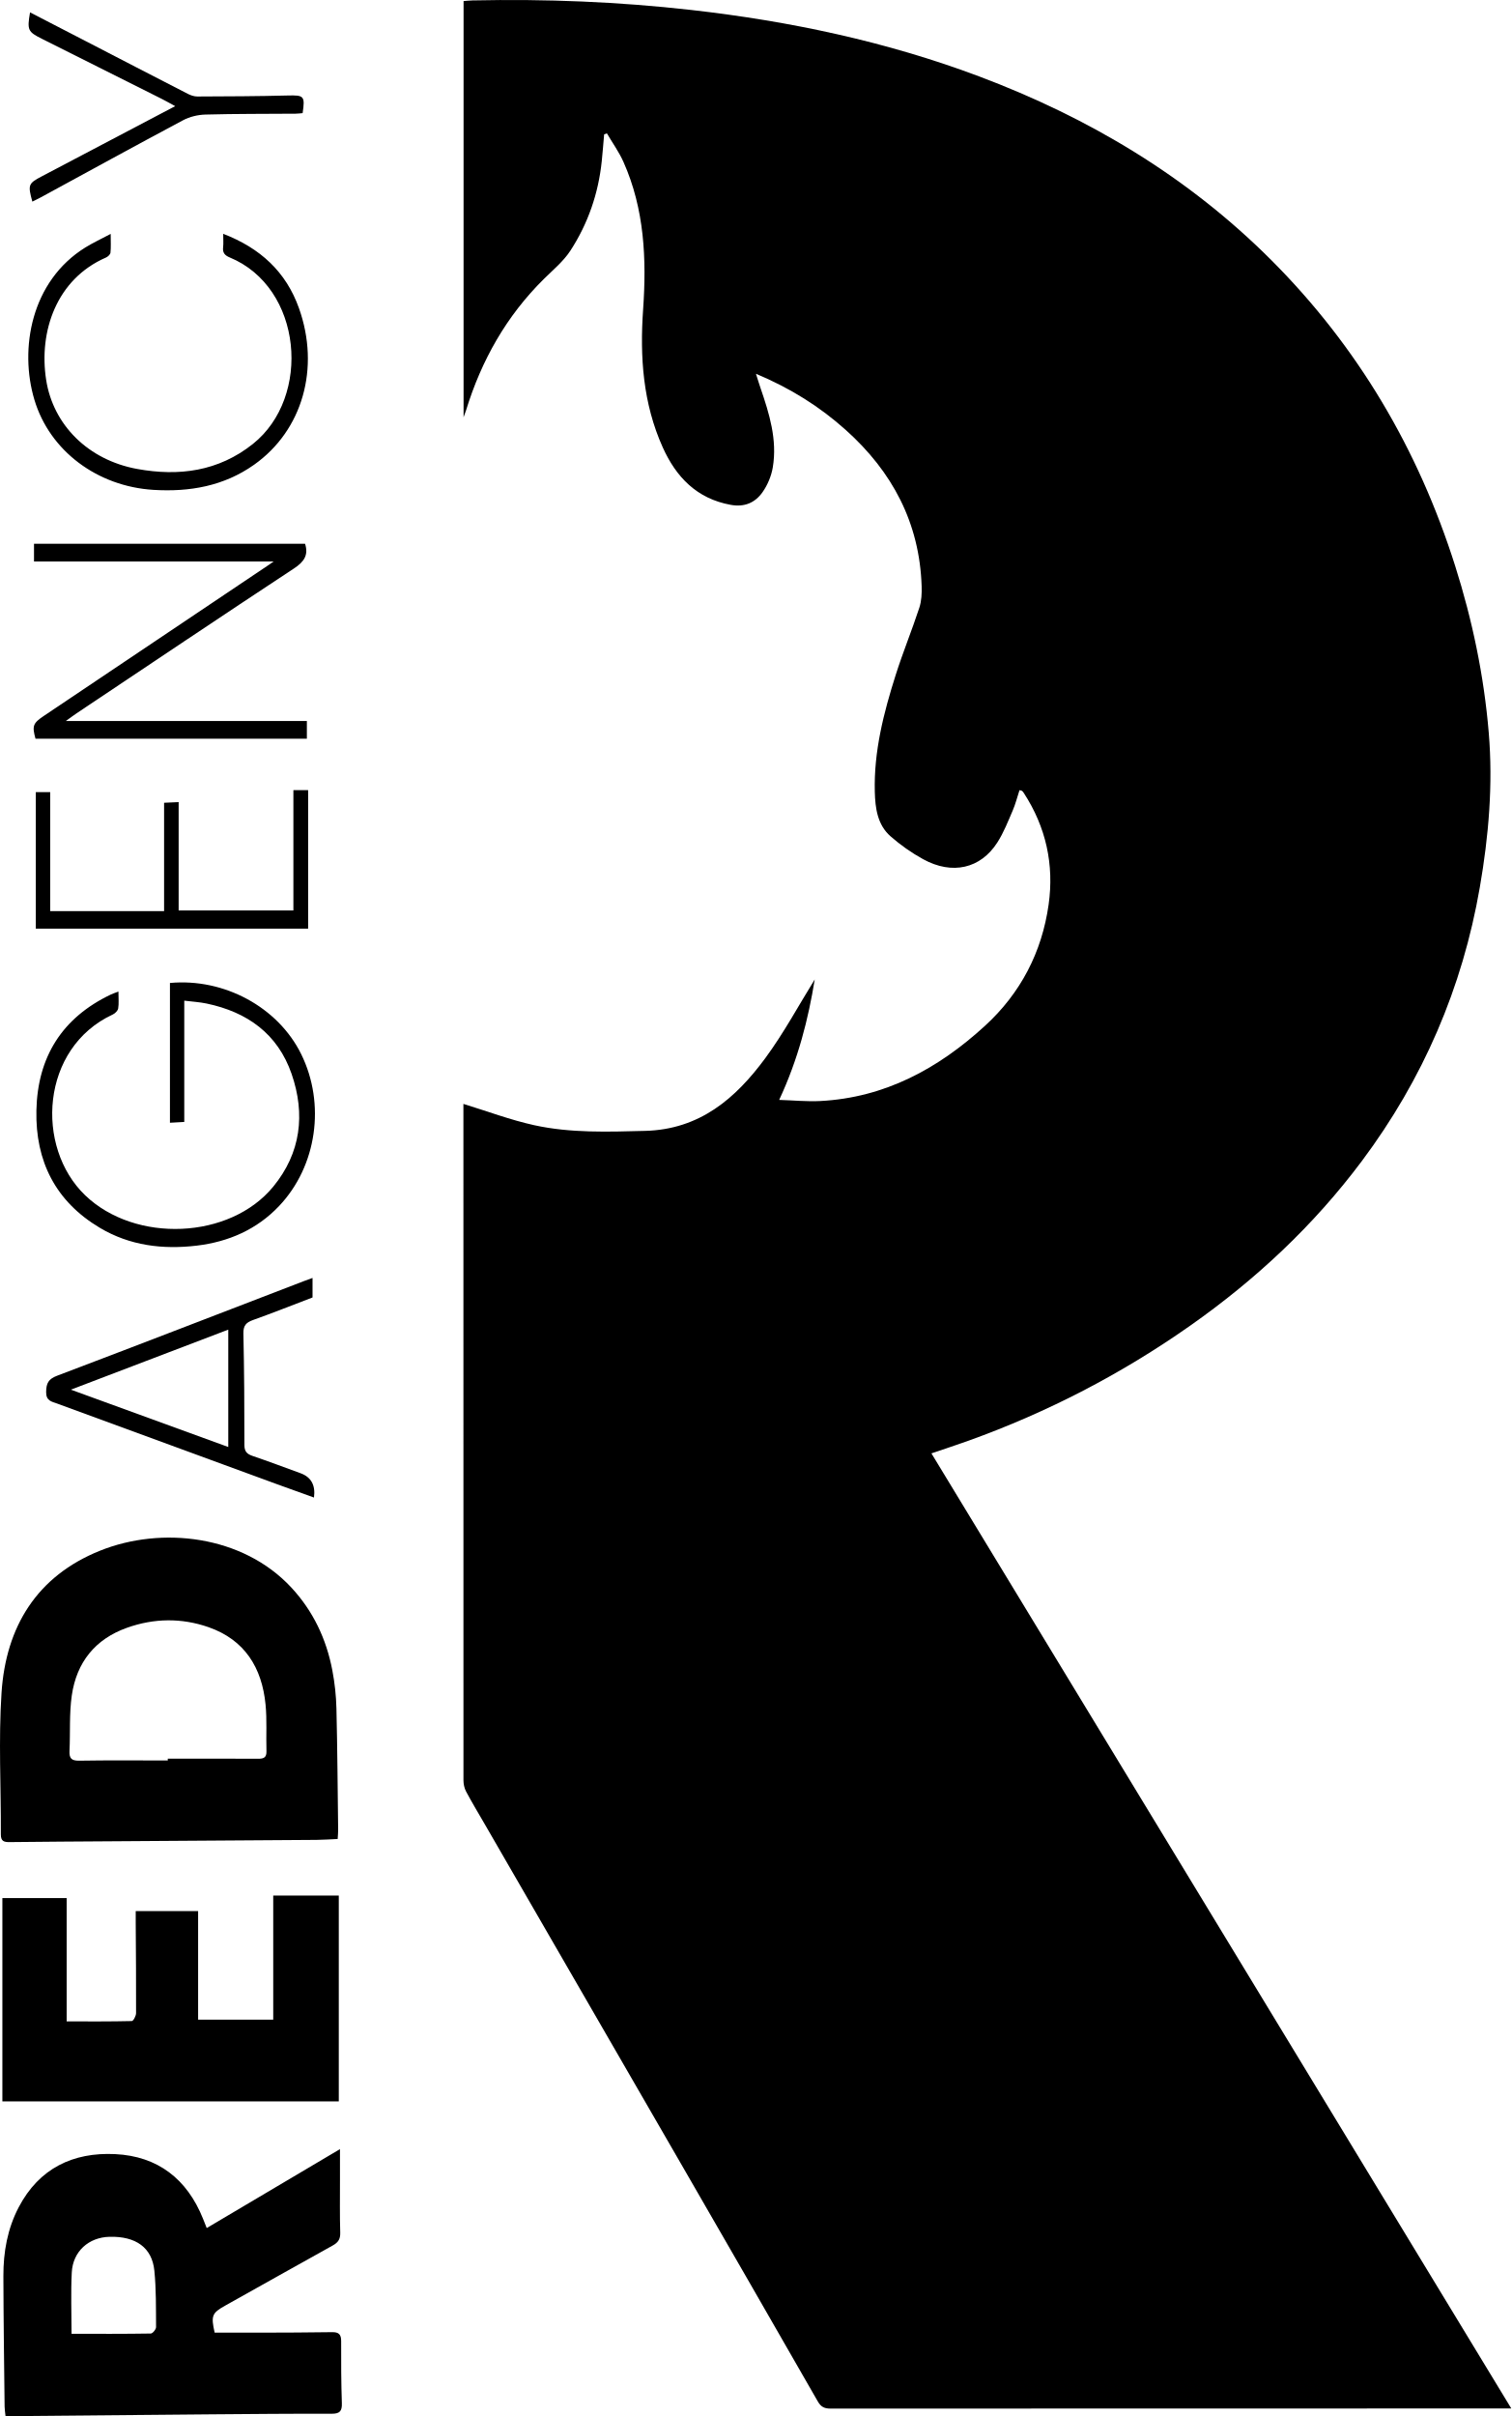
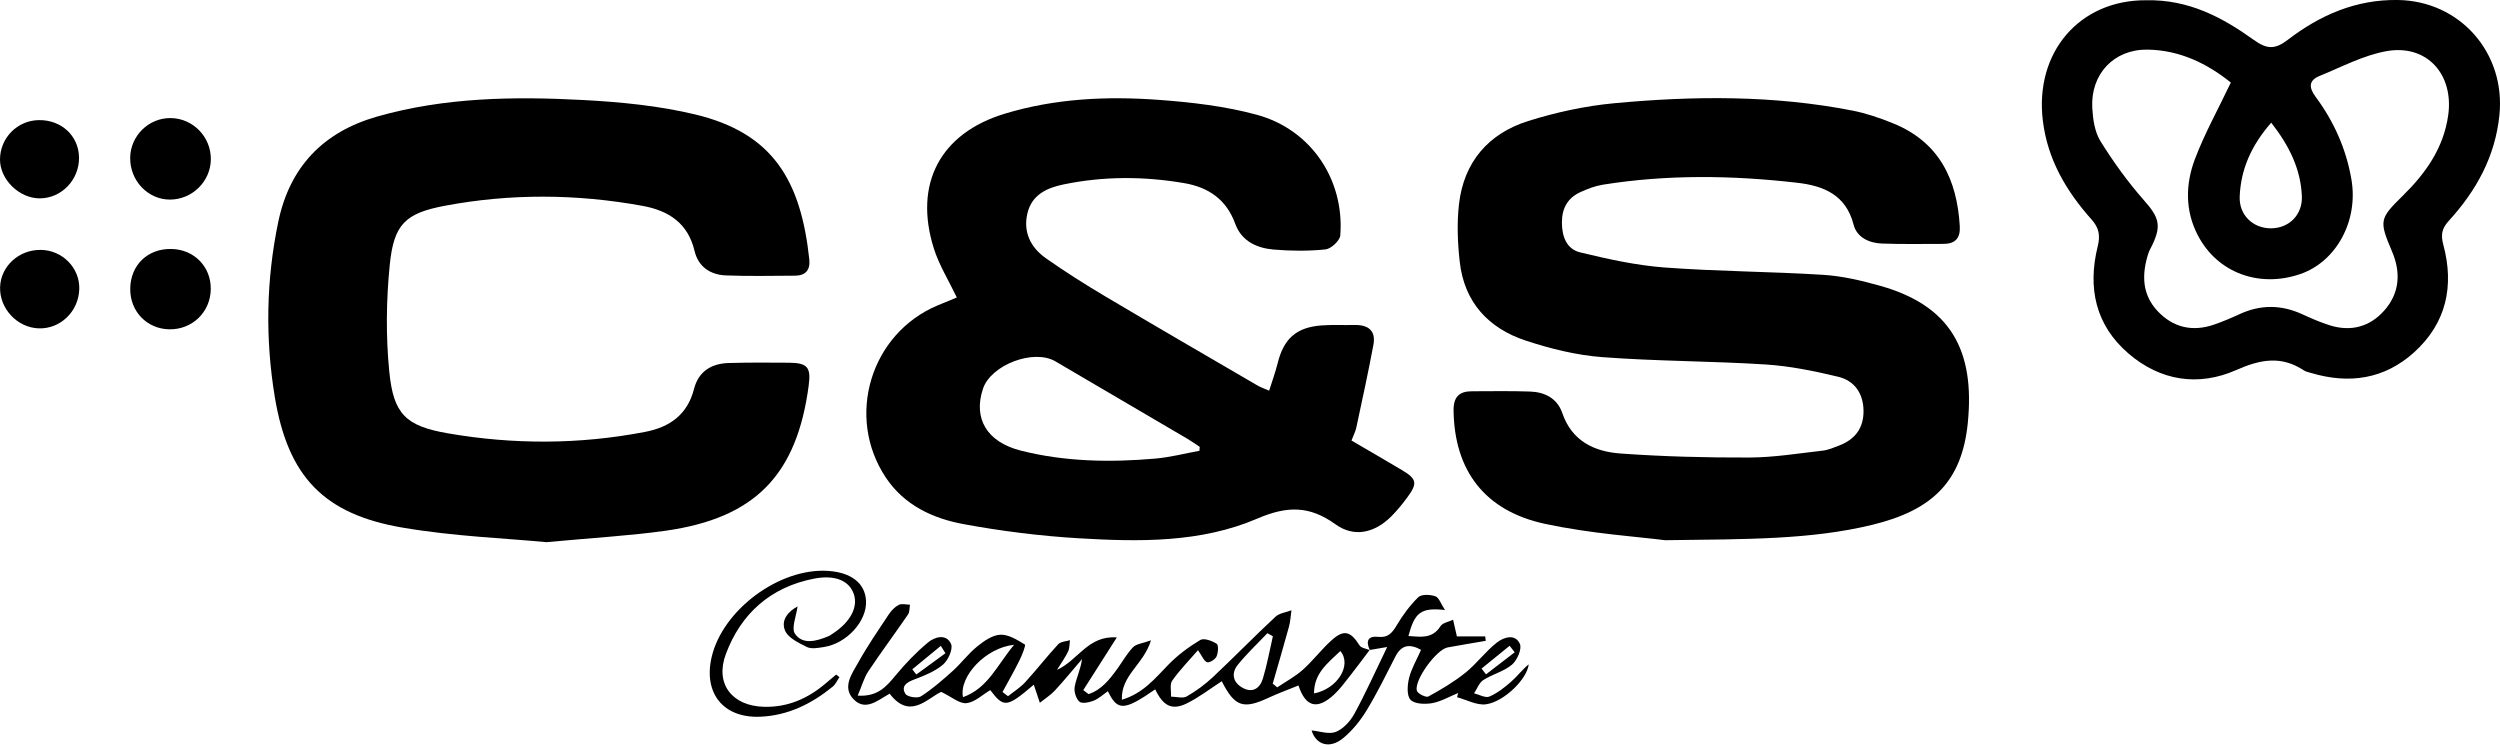
- <svg xmlns="http://www.w3.org/2000/svg" id="Layer_2" data-name="Layer 2" viewBox="0 0 827.1 1321.91">
+ <svg xmlns="http://www.w3.org/2000/svg" id="Layer_2" data-name="Layer 2" viewBox="0 0 793.39 236.25">
  <g id="Layer_1-2" data-name="Layer 1">
-     <g id="fXxkbH">
+     <g id="lPgMdd">
      <g>
-         <path d="M253.59,603.99c13.15,4.03,25.76,8.8,38.79,11.66,19.95,4.37,40.29,3.63,60.67,3.11,29.88-.77,49.51-17.71,65.76-39.74,10.21-13.85,18.42-29.16,27.09-43.12-3.48,21.49-9.02,43.57-19.46,65.91,8.03,.25,15.23,.98,22.37,.62,35.48-1.81,64.74-17.76,90.3-41.18,19.44-17.81,31.12-40.22,34.8-66.31,3.08-21.85-1.43-42.4-13.58-61.05-.27-.41-.57-.83-.94-1.14-.22-.19-.59-.18-1.42-.41-1.21,3.69-2.16,7.52-3.7,11.1-2.56,5.94-4.94,12.07-8.4,17.48-9.17,14.37-24.73,17.91-40.62,9.2-6.37-3.49-12.47-7.79-17.92-12.59-7.14-6.29-8.32-15.45-8.55-24.29-.58-22.08,4.85-43.22,11.46-64.03,3.93-12.36,8.87-24.39,12.91-36.71,1.21-3.68,1.39-7.87,1.26-11.8-1.13-34.63-16.06-62.64-41.54-85.46-14.25-12.77-30.22-22.82-49.14-30.73,1.06,3.31,1.73,5.57,2.5,7.79,4.84,14.08,9.24,28.31,6.72,43.41-.79,4.74-2.85,9.66-5.62,13.59-4.03,5.72-9.81,8.31-17.39,6.93-18.58-3.37-29.91-15.2-37.23-31.47-10.81-24.01-12.56-49.43-10.74-75.34,1.94-27.66,.77-54.98-10.75-80.82-2.44-5.47-6.02-10.44-9.07-15.64-.5,.19-1.01,.38-1.51,.56-.42,4.85-.79,9.72-1.29,14.56-1.82,17.7-7.5,34.19-17.15,49.03-3.81,5.86-9.5,10.54-14.55,15.54-20.48,20.24-34.14,44.47-42.57,71.83-.27,.89-.62,1.75-1.37,3.82V.58c1.68-.12,3.26-.31,4.85-.35,40.02-.87,79.96,.73,119.72,5.22,53.89,6.1,106.7,17.23,157.61,36.36,60.11,22.6,114.23,54.85,159.83,100.45,47.39,47.4,80.45,103.53,100.68,167.35,9.44,29.78,15.79,60.18,18.39,91.3,2.38,28.38-.04,56.57-4.88,84.54-9.53,55.08-31.11,105.06-64.58,149.82-26.35,35.24-58.1,64.9-94.07,90.16-37.55,26.37-77.9,47.28-121.06,62.8-6.53,2.35-13.14,4.49-20.43,6.98,105.77,174.16,211.23,347.83,317.36,522.58-3.04,0-4.8,0-6.55,0-121.99,0-243.98,0-365.98,.07-3.33,0-5.26-.86-7-3.89-25.07-43.74-50.26-87.4-75.47-131.06-35.53-61.52-71.11-123.02-106.66-184.53-3.5-6.05-7.11-12.03-10.4-18.19-.96-1.8-1.42-4.1-1.42-6.17-.06-122.66-.04-245.31-.03-367.97,0-.98,0-1.97,0-2.07Z" />
-         <path d="M184.81,1006.2c-3.96,.18-7.73,.46-11.5,.49-37.15,.28-74.3,.5-111.45,.76-18.82,.13-37.65,.23-56.47,.45-3.09,.04-4.95-.34-4.93-4.21,.12-25.81-1.31-51.72,.37-77.42,2.36-36.12,19.28-63.93,53.99-77.84,33.54-13.44,77.96-8.5,104.58,20.14,12,12.91,19.24,28.24,22.5,45.41,1.3,6.83,2.06,13.83,2.23,20.78,.53,22.14,.67,44.29,.94,66.44,.02,1.47-.14,2.93-.26,5.02Zm-92.98-42.95c0-.33,0-.67,0-1,16.5,0,32.99-.05,49.48,.04,3.03,.02,4.63-.68,4.52-4.13-.26-8.49,.33-17.05-.49-25.48-1.96-20.17-11.36-35.46-31.22-42.38-14.75-5.13-29.78-4.94-44.59,.32-17.51,6.22-27.6,18.96-30.23,36.99-1.45,9.98-.78,20.25-1.26,30.39-.19,4.03,1.02,5.42,5.32,5.35,16.15-.27,32.31-.11,48.46-.11Z" />
-         <path d="M113.14,1219.07c24.32-14.4,47.89-28.35,72.93-43.18,0,6.65,0,11.91,0,17.18,.01,9.5-.15,19,.14,28.5,.11,3.52-1.09,5.38-4.1,7.04-19.65,10.87-39.19,21.95-58.81,32.88-7.26,4.05-7.93,5.47-5.82,14.82,8.19,0,16.48,.03,24.77,0,13.17-.05,26.33-.05,39.5-.27,3.69-.06,4.98,1.24,4.97,4.91-.05,11.33,0,22.67,.38,33.99,.15,4.38-1.21,5.75-5.61,5.74-22-.06-43.99,.14-65.99,.32-34.16,.28-68.31,.62-102.47,.92-3.16,.03-6.31,0-10.01,0-.2-1.97-.48-3.55-.5-5.14-.26-23.82-.61-47.65-.67-71.47-.03-13.13,2.23-25.89,8.41-37.66,11.17-21.28,29.74-30.14,52.77-29.03,23.32,1.12,39.38,13.63,48.09,35.38,.6,1.5,1.19,3,2.02,5.08Zm-73.98,57.87c14.83,0,29.11,.08,43.38-.16,1.02-.02,2.88-2.29,2.87-3.51-.07-10.3,.09-20.66-.93-30.89-1.26-12.61-10.12-18.87-24.52-18.52-11.43,.28-20.09,7.99-20.68,19.53-.56,10.95-.12,21.95-.12,33.54Z" />
-         <path d="M149.54,1037.14h35.88v112.65H1.3v-111.26H36.48v67.48c12.44,0,24.05,.09,35.65-.19,.85-.02,2.33-2.82,2.34-4.33,.07-16.5-.09-32.99-.19-49.49-.01-1.98,0-3.96,0-6.34h34.15v59.4h41.11v-67.91Z" />
-         <path d="M64.82,542.54c0,3.66,.31,6.51-.14,9.23-.2,1.24-1.67,2.71-2.92,3.29-39.55,18.3-42.67,72.55-15.12,98.97,27.36,26.24,79.18,24.21,102.95-4.81,15.06-18.38,17.63-39.57,10-61.64-7.59-21.95-24.28-33.85-46.53-38.5-3.86-.81-7.85-1.02-12.21-1.57v66.36c-2.36,.13-4.74,.27-7.84,.44v-76.48c29.61-2.74,59.14,13.2,71.82,38.92,13.42,27.21,8.66,61.27-12.12,83.16-12.15,12.8-27.59,19.55-44.99,21.63-18.64,2.22-36.68,.02-53.06-9.73-24.25-14.43-35.34-36.48-34.74-64.26,.64-29.23,14.08-50.72,40.79-63.42,1.02-.48,2.1-.82,4.1-1.6Z" />
-         <path d="M166.96,297.54c2,6.15-.55,9.86-6.08,13.5-39.77,26.18-79.28,52.73-118.87,79.18-1.9,1.27-3.71,2.65-5.96,4.26H167.95v9.71H19.43c-1.92-7.02-1.45-8.46,4.64-12.54,41.05-27.56,82.11-55.11,123.16-82.66,.65-.44,1.28-.9,2.53-1.79H18.61v-9.67H166.96Z" />
-         <path d="M122.17,127.93c20.22,7.81,34.32,20.7,41.44,40.66,11.7,32.78,2,66.92-24.56,85.7-16.52,11.68-35.25,14.96-55.08,13.74-30.76-1.9-56.76-21.36-65.13-49.25-8.38-27.91-1.82-64.98,27.87-83.38,4.05-2.51,8.42-4.52,13.87-7.42,0,4.2,.2,7.27-.12,10.28-.1,.97-1.4,2.19-2.44,2.64-27.03,11.74-36.91,40.34-32.76,66.96,3.83,24.59,22.93,43.81,49.78,48.72,22.85,4.18,44.52,1.33,63.34-13.65,32.31-25.7,27.22-85.61-12.65-102.07-2.7-1.12-3.98-2.58-3.62-5.57,.25-2.13,.05-4.3,.05-7.37Z" />
-         <path d="M171.83,819.37c-6.78-2.44-13.47-4.82-20.14-7.26-40.14-14.7-80.27-29.42-120.4-44.15-2.97-1.09-6.09-1.42-6.04-6.31,.05-4.88,1.3-7.14,6.05-8.94,45.11-17.09,90.1-34.5,135.13-51.8,1.38-.53,2.77-1.01,4.62-1.69v10.69c-10.62,4.05-21.55,8.39-32.61,12.35-3.77,1.35-5.33,3.07-5.23,7.37,.45,20.32,.57,40.65,.55,60.97,0,3.54,1.34,4.94,4.44,6,8.81,3,17.54,6.28,26.28,9.47q8.72,3.18,7.36,13.3Zm-133.04-59.02c29.64,10.79,57.83,21.06,86.14,31.37v-64.21c-28.74,10.96-56.75,21.64-86.14,32.84Z" />
-         <path d="M160.57,498.15v-65.82h8.07v75.76H19.59v-74.67h7.89v65.1h62.33v-59.29c2.33-.11,4.73-.22,7.96-.36v59.29h62.79Z" />
-         <path d="M17.7,110.31c-2.54-9.23-2.22-9.95,5.33-13.91,23.99-12.6,47.96-25.23,72.85-38.32-2.86-1.55-5.06-2.82-7.32-3.96-21.85-10.96-43.71-21.9-65.57-32.86-7.78-3.9-8.19-4.78-6.55-14.49,10.29,5.31,20.43,10.54,30.56,15.78,18.61,9.62,37.21,19.27,55.86,28.83,1.56,.8,3.43,1.43,5.16,1.42,16.48-.07,32.96-.12,49.44-.55,8.88-.23,9.58,.22,8.17,9.65-1.2,.1-2.48,.29-3.76,.3-16.48,.13-32.97,.03-49.44,.48-4.13,.11-8.62,1.18-12.24,3.11-26.13,13.92-52.08,28.18-78.09,42.32-1.42,.77-2.89,1.45-4.39,2.2Z" />
+         <path d="M528.28,171.42c-8.28-1.07-23.3-2.04-37.87-5.15-19.31-4.12-28.83-17.01-29.11-35.92-.07-4.34,1.74-6.18,5.83-6.18,6.16-.01,12.33-.13,18.49,.09,4.66,.17,8.61,2.2,10.17,6.79,3.05,8.95,10.21,12.28,18.48,12.87,13.6,.98,27.26,1.33,40.9,1.28,7.77-.03,15.55-1.31,23.3-2.19,1.78-.2,3.52-.98,5.22-1.63,5.05-1.93,7.78-5.56,7.71-11.05-.07-5.5-2.88-9.52-8.03-10.76-7.55-1.82-15.28-3.4-23.01-3.9-17.27-1.1-34.63-1.02-51.88-2.33-8.19-.62-16.44-2.67-24.28-5.25-11.8-3.89-19.48-12.15-20.93-24.9-.69-6.07-.94-12.34-.25-18.39,1.53-13.4,9.36-22.45,22.01-26.41,8.82-2.76,18.07-4.77,27.26-5.63,25.26-2.36,50.56-2.57,75.62,2.34,4.37,.86,8.68,2.34,12.82,4.02,14.64,5.91,20.35,17.74,21.22,32.69,.22,3.83-1.49,5.59-5.22,5.59-6.5-.01-13,.14-19.49-.11-4.07-.15-7.96-1.95-9-6.01-2.43-9.51-9.61-12.33-17.88-13.28-20.58-2.37-41.19-2.67-61.73,.62-2.43,.39-4.83,1.32-7.08,2.35-4.01,1.84-5.86,5.08-5.87,9.59-.01,4.47,1.48,8.48,5.75,9.52,8.82,2.14,17.8,4.13,26.82,4.81,16.75,1.25,33.6,1.28,50.37,2.33,6.08,.38,12.19,1.83,18.09,3.49,22.22,6.27,30.13,20.34,27.77,43.63-1.87,18.41-11.17,27.6-30.4,32.24-19.45,4.69-39.3,4.52-65.79,4.86Z" />
+         <path d="M303.66,94.42c-2.57-5.38-5.61-10.23-7.28-15.51-6.5-20.55,1.99-36.61,22.49-42.83,15.99-4.85,32.49-5.6,48.98-4.38,10.4,.77,20.95,1.99,30.97,4.71,17.27,4.68,27.89,20.62,26.53,38.29-.13,1.66-2.92,4.26-4.68,4.45-5.43,.56-11,.51-16.45,.05-5.37-.45-10.2-2.67-12.2-8.16-2.83-7.76-8.48-11.61-16.29-12.94-12.76-2.17-25.52-2.2-38.21,.43-5.23,1.08-10.02,3.23-11.44,9.07-1.47,6.05,1.01,10.95,5.83,14.35,6.11,4.31,12.46,8.31,18.89,12.13,16.04,9.52,32.17,18.87,48.28,28.26,.96,.56,2.04,.92,3.69,1.65,.98-3.12,2-5.88,2.7-8.72,1.93-7.78,5.89-11.37,13.86-11.99,3.48-.27,6.99-.06,10.49-.14,4.35-.1,6.89,1.75,6.04,6.3-1.64,8.79-3.56,17.52-5.43,26.27-.27,1.27-.91,2.46-1.53,4.09,5.41,3.17,10.73,6.24,16.01,9.38,4.72,2.81,5.02,4.18,1.72,8.65-1.58,2.14-3.27,4.23-5.15,6.1-5.24,5.2-11.73,6.74-17.66,2.46-8.27-5.96-15.35-5.87-24.83-1.8-17.92,7.69-37.43,7.38-56.59,6.24-12.25-.73-24.51-2.26-36.58-4.49-9.77-1.8-18.82-5.99-24.67-14.74-12.91-19.3-4.88-45.79,16.48-54.71,2.1-.88,4.21-1.73,6.05-2.49Zm76.99,48.64c.03-.42,.06-.83,.09-1.25-1.33-.87-2.63-1.81-4-2.61-13.93-8.19-27.88-16.35-41.82-24.53-6.88-4.03-20.44,1.1-22.97,8.71-3.14,9.42,1.22,16.91,12.06,19.64,14.03,3.53,28.36,3.77,42.69,2.51,4.68-.41,9.3-1.62,13.95-2.47Z" />
+         <path d="M173.41,172.06c-12.64-1.22-29.35-1.83-45.68-4.62-25.01-4.27-36.34-16.23-40.51-41.4-3.07-18.52-2.76-37.17,1.09-55.63,3.64-17.48,14.3-28.55,31.38-33.42,21.44-6.11,43.44-6.42,65.42-5.25,11.91,.64,23.99,1.81,35.55,4.59,24.59,5.91,33.49,20.86,36.18,46.02,.35,3.28-1.16,5.12-4.53,5.14-7.33,.03-14.67,.21-21.99-.09-4.89-.2-8.71-2.74-9.89-7.73-2.11-8.88-8.21-12.83-16.58-14.35-20.86-3.79-41.76-3.94-62.57-.04-12.64,2.37-16.29,5.84-17.59,18.77-1.12,11.2-1.26,22.68-.15,33.87,1.33,13.52,5.21,17.28,18.62,19.6,20.82,3.6,41.75,3.56,62.58-.46,7.8-1.5,13.43-5.47,15.51-13.62,1.44-5.63,5.58-8.1,11.11-8.24,6.33-.17,12.66-.15,18.99-.09,5.92,.05,7.07,1.44,6.29,7.26-3.76,28.38-17,42.04-45.4,46.06-11.19,1.58-22.51,2.2-37.83,3.63Z" />
+         <path d="M681.03,.08c13.62-.3,24.31,5.47,34.26,12.61,4.09,2.93,6.66,3.09,10.75-.05C736.26,4.79,747.68-.21,761.02,0c19.71,.32,34.18,16.8,32.19,36.48-1.34,13.25-7.36,24.05-16.07,33.6-2.18,2.39-2.6,4.38-1.75,7.54,3.53,13.09,1.01,24.91-9.25,34.19-9.45,8.54-20.63,10.15-32.68,6.56-.8-.24-1.67-.39-2.34-.84-7.15-4.72-13.78-3.49-21.43-.1-12,5.31-24.04,3.46-34.15-5.19-10.54-9.02-13.07-20.92-9.82-34.05,.87-3.51,.41-5.88-1.96-8.54-7.99-8.97-13.92-18.95-15.44-31.26C645.62,16.57,659.97-.02,681.03,.08Zm26.94,26.12c-7.44-6-16.17-10.28-26.35-10.45-10.76-.19-18.23,7.78-17.62,18.56,.2,3.57,.78,7.59,2.61,10.52,4.09,6.57,8.67,12.93,13.79,18.73,4.67,5.29,5.68,7.9,2.63,14.2-.43,.9-.96,1.77-1.26,2.72-2.09,6.57-2.04,12.93,2.95,18.24,4.9,5.22,11.01,6.64,17.82,4.33,2.83-.96,5.59-2.15,8.31-3.4,6.62-3.03,13.17-2.96,19.77,.07,2.87,1.31,5.78,2.59,8.78,3.53,6.69,2.09,12.67,.47,17.26-4.7,4.9-5.52,5.31-12.06,2.48-18.71-4.17-9.81-4.02-10.44,3.4-17.72,7.25-7.11,12.97-15.14,14.42-25.6,1.8-12.95-6.8-22.55-19.56-20.29-7.33,1.3-14.25,5.01-21.26,7.87-3.44,1.4-3.5,3.61-1.26,6.63,5.82,7.86,9.75,16.64,11.38,26.35,2.2,13.08-4.86,26.01-16.3,29.91-13.09,4.46-26.32-.47-32.47-12.32-4.1-7.88-3.92-16.29-.89-24.26,3.04-8.01,7.25-15.58,11.37-24.21Zm12.82,12.72c-6.27,7.18-9.65,14.72-10.01,23.42-.24,5.88,4.16,10.11,9.9,10.12,5.72,0,10.08-4.27,9.83-10.19-.36-8.57-3.93-15.92-9.73-23.35Z" />
+         <path d="M434.66,206.29c-2.05,2.71-4.06,5.45-6.17,8.12-1.65,2.09-3.23,4.28-5.17,6.07-5.3,4.88-9,3.88-11.24-2.94-3.19,1.3-6.43,2.47-9.54,3.92-7.97,3.71-10.7,2.84-14.81-5.27-3.7,2.39-7.19,5.12-11.1,7.04-4.7,2.31-7.49,.81-10.02-4.46-9.83,6.82-11.97,6.93-15.01,.59-1.51,1.04-2.89,2.35-4.53,3.01-1.39,.55-3.7,1.03-4.51,.31-1.09-.97-1.78-3.24-1.5-4.74,.53-2.84,1.88-5.52,2.33-8.77-2.86,3.33-5.63,6.74-8.61,9.96-1.38,1.49-3.17,2.61-4.78,3.9-.66-1.98-1.33-3.97-1.92-5.74-8.51,7.26-9.49,7.42-13.81,1.72-2.5,1.47-4.91,3.86-7.55,4.14-2.21,.24-4.69-1.98-8.03-3.58-4.42,2.04-9.94,9.01-16.35,.57-3.7,2.04-7.6,5.65-11.38,1.85-3.85-3.86-.57-8.2,1.46-11.83,2.91-5.22,6.31-10.17,9.62-15.16,.81-1.21,1.94-2.41,3.2-3.05,.95-.48,2.35-.06,3.55-.04-.19,1.05-.08,2.31-.63,3.11-4.14,6.04-8.52,11.92-12.58,18.01-1.38,2.07-2.05,4.62-3.38,7.73,6.3,.4,9.05-2.83,11.96-6.34,3.14-3.79,6.59-7.41,10.37-10.55,2.13-1.77,5.81-2.84,7.29,.49,.7,1.57-.9,5.16-2.55,6.56-2.57,2.18-5.97,3.53-9.19,4.74-2.43,.91-4.19,2.16-2.74,4.54,.6,.97,3.82,1.5,4.92,.79,3.6-2.31,6.88-5.17,10.07-8.04,2.71-2.44,4.93-5.47,7.75-7.76,2.14-1.73,4.84-3.65,7.38-3.76,2.59-.12,5.4,1.66,7.8,3.12,.34,.21-.92,3.42-1.75,5.08-1.67,3.38-3.56,6.66-5.36,9.98,.58,.45,1.17,.89,1.75,1.34,1.83-1.47,3.89-2.73,5.45-4.44,3.6-3.93,6.87-8.15,10.48-12.06,.79-.85,2.46-.88,3.73-1.28-.17,1.19-.09,2.51-.58,3.55-.82,1.77-2,3.37-3.54,5.87,6.76-3.07,9.83-10.98,18.99-10.3-3.98,6.24-7.31,11.48-10.64,16.71l1.66,1.28c4.11-1.34,6.68-4.64,9.15-8.05,1.66-2.29,3.04-4.83,4.98-6.83,1.03-1.06,2.99-1.21,5.69-2.19-2.33,7.7-9.55,11.05-9.24,18.86,6.78-2.03,10.56-6.82,14.81-11.18,2.95-3.02,6.46-5.62,10.09-7.79,1.15-.69,3.74,.27,5.19,1.21,.64,.41,.49,2.85-.05,4.03-.43,.94-2.23,2.07-2.99,1.82-.99-.33-1.56-1.94-2.89-3.82-2.76,3.19-5.75,6.22-8.18,9.66-.84,1.19-.29,3.36-.37,5.08,1.69,.02,3.73,.65,5-.08,3-1.71,5.85-3.83,8.37-6.2,6.67-6.26,13.06-12.83,19.76-19.07,1.25-1.16,3.37-1.39,5.08-2.05-.25,1.74-.33,3.53-.79,5.21-1.65,6.03-3.42,12.03-5.15,18.05,.47,.4,.94,.81,1.41,1.21,2.72-1.84,5.68-3.41,8.11-5.57,3.22-2.87,5.85-6.39,9.05-9.29,3.98-3.62,6.09-3.04,8.98,1.53,.54,.85,2.15,1.03,3.27,1.51l-.09-.06Zm-30.71-4.36c-.58-.33-1.15-.65-1.73-.98-3.15,3.32-6.51,6.46-9.38,10.01-2.08,2.56-1.7,5.45,1.35,7.23,3.26,1.91,5.64,.3,6.59-2.83,1.34-4.39,2.14-8.94,3.17-13.42Zm-82.12,2.7c-8.99,.9-17.54,10.06-16.22,16.62,7.92-2.83,10.79-10.12,16.22-16.62Zm103.54,1.98c-4.09,3.89-8.39,7.11-8.35,13.45,7.35-1.39,12.13-8.95,8.35-13.45Zm-125.33,.7c-.49-.78-.98-1.56-1.47-2.34-3.02,2.48-6.04,4.96-9.05,7.44,.43,.55,.85,1.1,1.28,1.65,3.08-2.25,6.16-4.5,9.24-6.75Z" />
+         <path d="M434.74,206.36c-1.36-2.88-.68-4.62,2.73-4.25,3.02,.32,4.33-1.24,5.75-3.61,1.93-3.24,4.21-6.38,6.9-8.99,1.02-.98,3.77-.84,5.41-.28,1.14,.39,1.73,2.38,3.04,4.36-7.64-.83-9.6,.74-11.6,8.25,3.83,.25,7.56,1.01,10.18-3.12,.69-1.09,2.63-1.38,4-2.04,.35,1.54,.7,3.08,1.2,5.29h8.99l.17,1.4c-4.04,.7-8.08,1.36-12.11,2.1-3.52,.64-10.66,10.36-9.75,13.73,.25,.93,2.91,2.24,3.63,1.85,4.09-2.24,8.17-4.65,11.8-7.57,3.57-2.88,6.36-6.74,9.97-9.57,2.11-1.65,5.8-2.94,7.3,.45,.7,1.58-.87,5.18-2.51,6.57-2.56,2.17-6.2,3.02-9.09,4.88-1.33,.86-1.99,2.78-2.95,4.22,1.64,.4,3.61,1.56,4.86,1.03,2.54-1.08,4.84-2.9,6.94-4.75,1.95-1.71,3.52-3.84,5.55-5.48-.51,4.71-7.89,11.92-13.57,12.68-2.91,.39-6.11-1.42-9.17-2.24,.12-.45,.23-.9,.35-1.35-2.75,1.13-5.41,2.71-8.27,3.23-2.25,.4-5.6,.29-6.86-1.08-1.24-1.34-1-4.68-.45-6.9,.75-3.01,2.41-5.78,3.8-8.94-3.55-1.94-6.19-1.69-8.15,2.15-2.95,5.77-5.81,11.62-9.18,17.15-1.95,3.21-4.47,6.29-7.35,8.69-4.31,3.6-8.69,2.13-10.06-2.41,2.5,.22,5.48,1.33,7.68,.46,2.39-.94,4.62-3.41,5.91-5.77,3.55-6.49,6.57-13.27,10.4-21.17-2.85,.48-4.22,.71-5.58,.95,0,0,.09,.07,.09,.07Zm35.45,5.82l1.4,1.83c3.04-2.33,6.07-4.67,9.11-7-.54-.69-1.07-1.38-1.61-2.07-2.97,2.41-5.94,4.83-8.91,7.24Z" />
+         <path d="M41.31,50.03c.12-6.99,5.9-12.63,12.86-12.56,7.16,.08,12.91,6.08,12.74,13.28-.17,6.93-5.97,12.57-12.95,12.59-7.03,.02-12.77-6.02-12.64-13.32Z" />
+         <path d="M54.41,79.01c7.22,.15,12.58,5.64,12.48,12.77-.1,7.28-5.88,12.86-13.18,12.73-7.11-.13-12.46-5.7-12.38-12.89,.09-7.52,5.53-12.76,13.08-12.61Z" />
+         <path d="M12.97,79.3c6.87,.11,12.4,5.75,12.19,12.46-.22,7.09-5.99,12.68-12.87,12.45-6.83-.23-12.48-6.27-12.26-13.11,.21-6.63,5.99-11.9,12.93-11.79Z" />
+         <path d="M12.31,38.12c7.18-.11,12.67,4.99,12.77,11.85,.1,7.07-5.54,12.96-12.44,12.98C6.11,62.97-.02,56.98,0,50.61c.02-6.84,5.49-12.39,12.31-12.49Z" />
+         <path d="M253.1,192.48c-.37,3.01-2.05,6.87-.79,8.68,2.48,3.56,6.82,2.3,10.49,.79,.61-.25,1.15-.66,1.71-1.03,5.37-3.56,7.84-8.27,6.47-12.34-1.41-4.2-5.8-6.29-12.76-4.92-13.66,2.69-23.07,11.06-27.86,23.89-3.56,9.52,2.01,16.52,12.15,16.76,7.57,.18,13.93-2.66,19.57-7.47,1.08-.92,2.18-1.84,3.27-2.76,.35,.27,.71,.54,1.06,.81-.7,1.02-1.22,2.27-2.14,3.02-6.73,5.49-14.28,9.21-23.1,9.55-11.61,.45-17.95-7.45-15.35-18.83,3.44-15.07,21.56-28.5,37-27.45,7.39,.5,11.75,3.95,12.02,9.52,.32,6.41-6.09,13.5-13.39,14.64-1.79,.28-3.95,.7-5.41-.02-2.62-1.3-6.03-2.95-6.94-5.29-1.4-3.59,1.52-6.24,4.01-7.58Z" />
      </g>
    </g>
  </g>
</svg>
